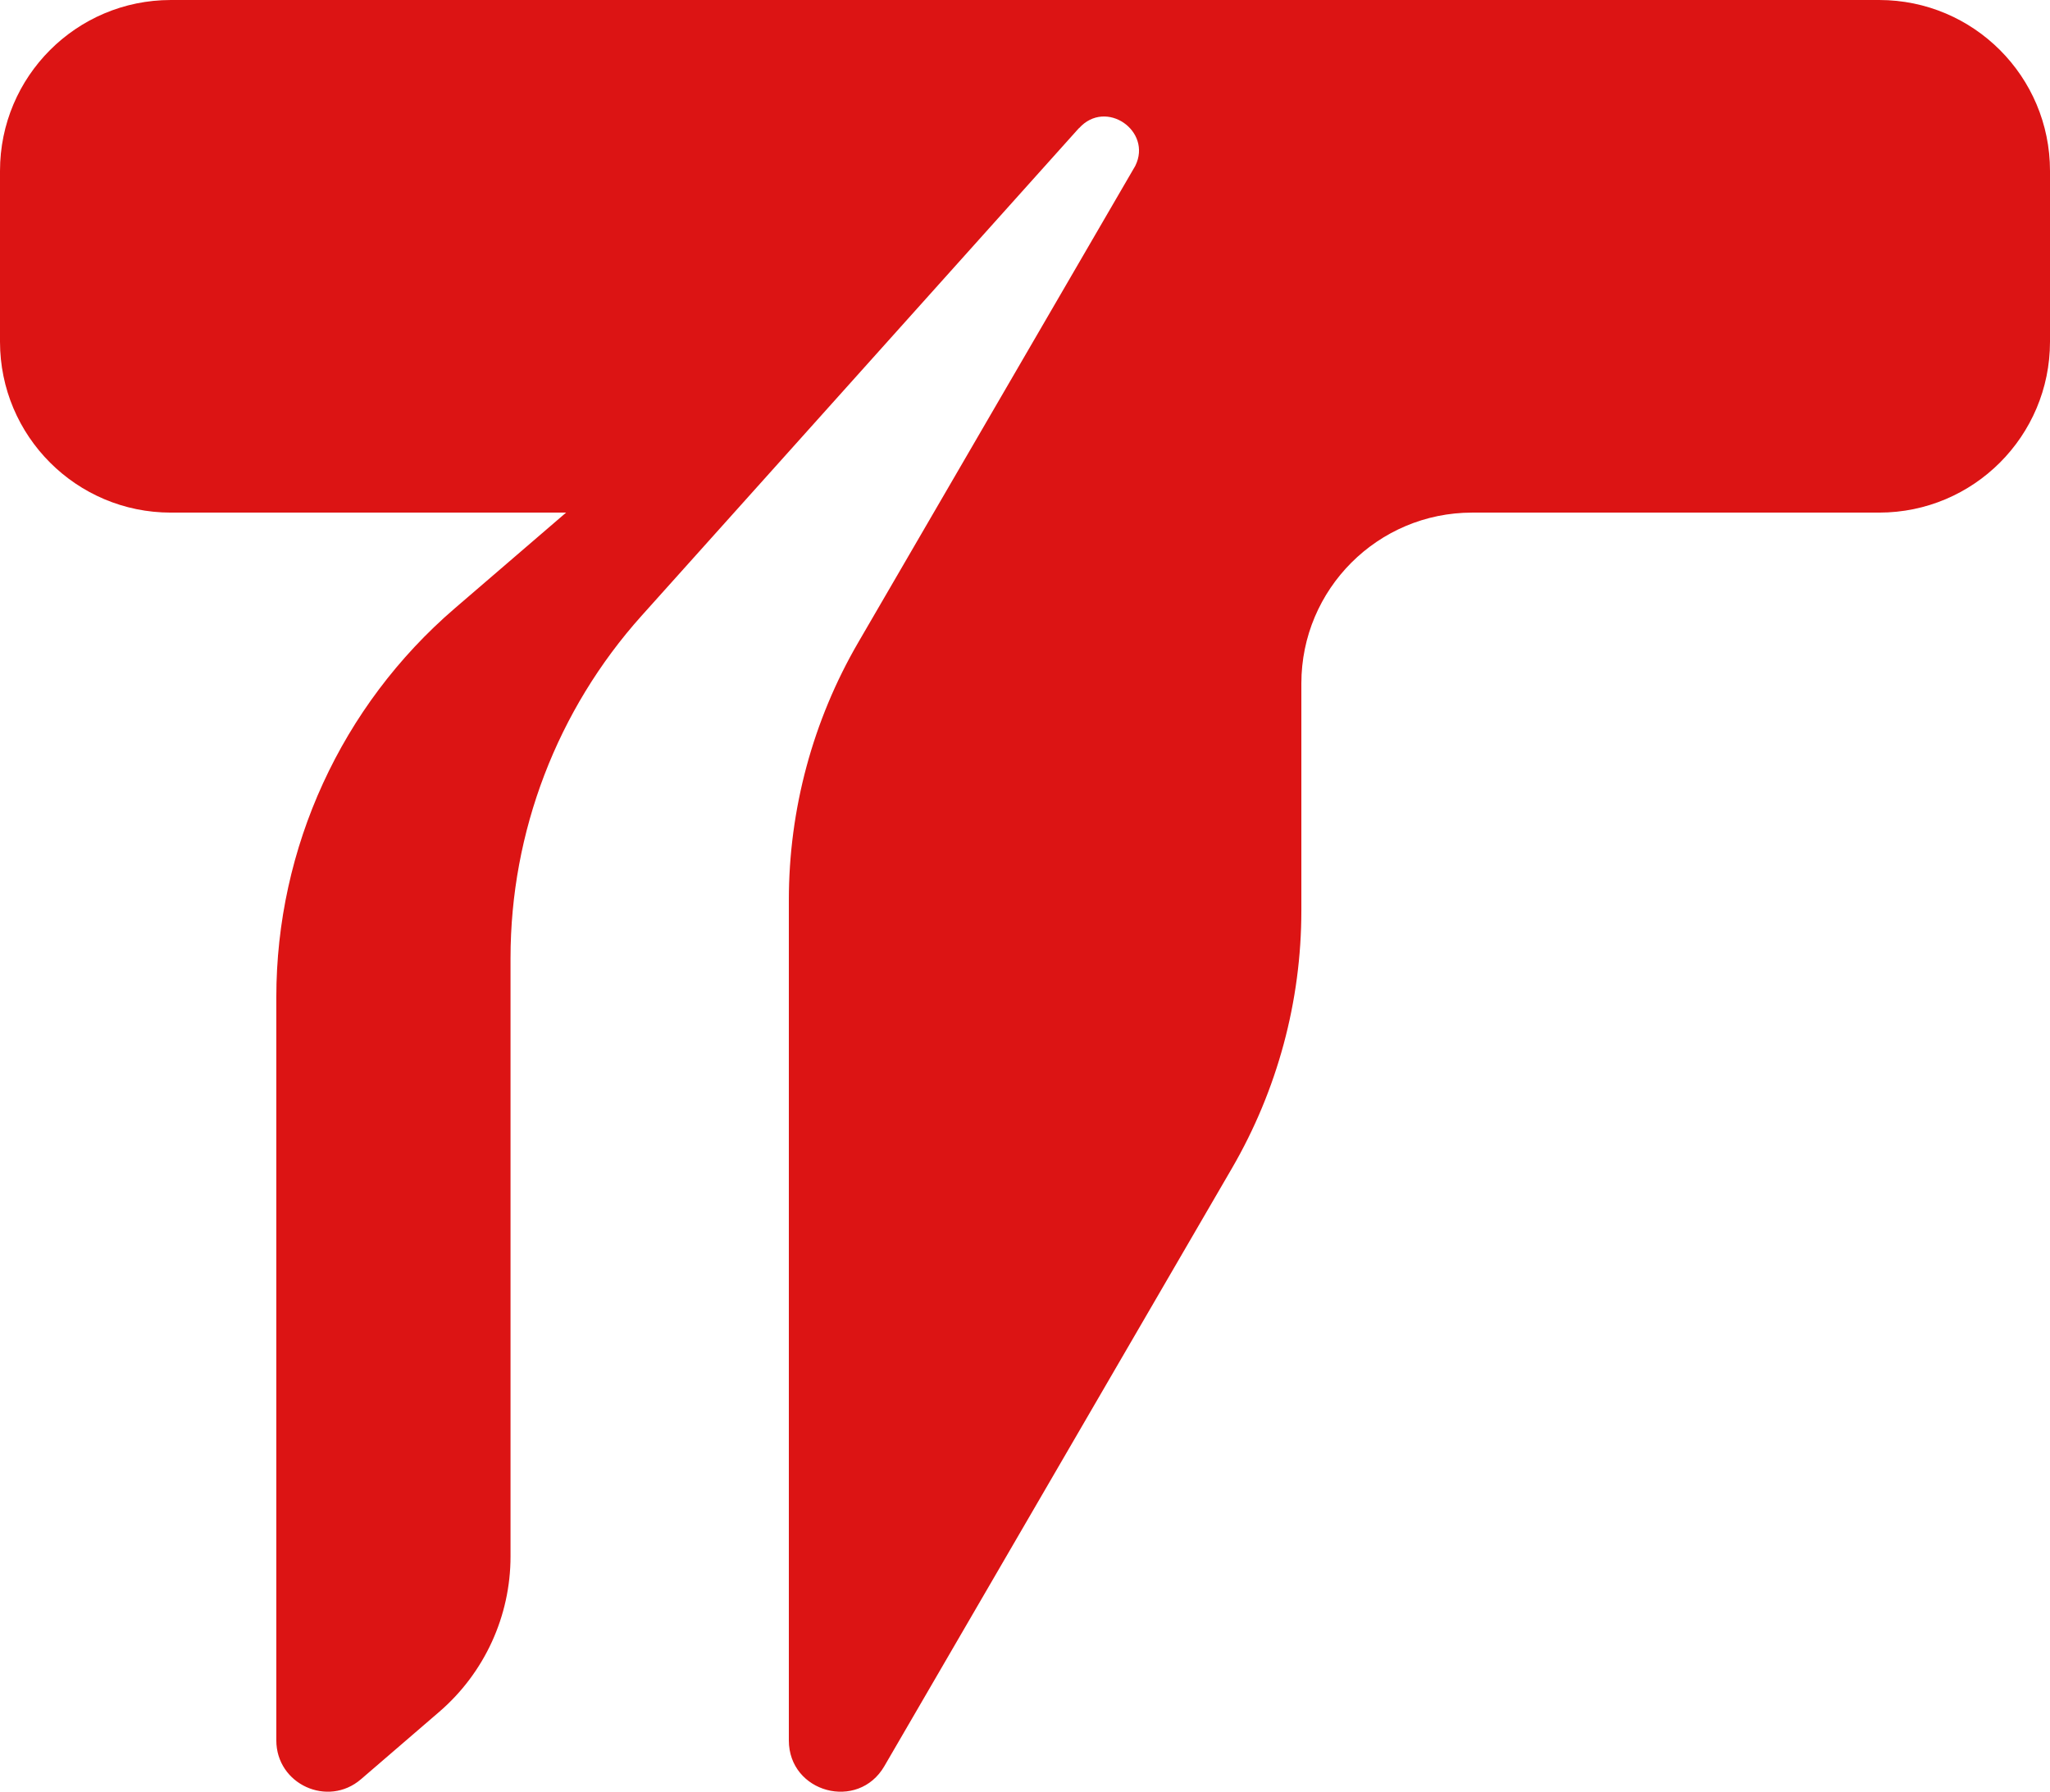
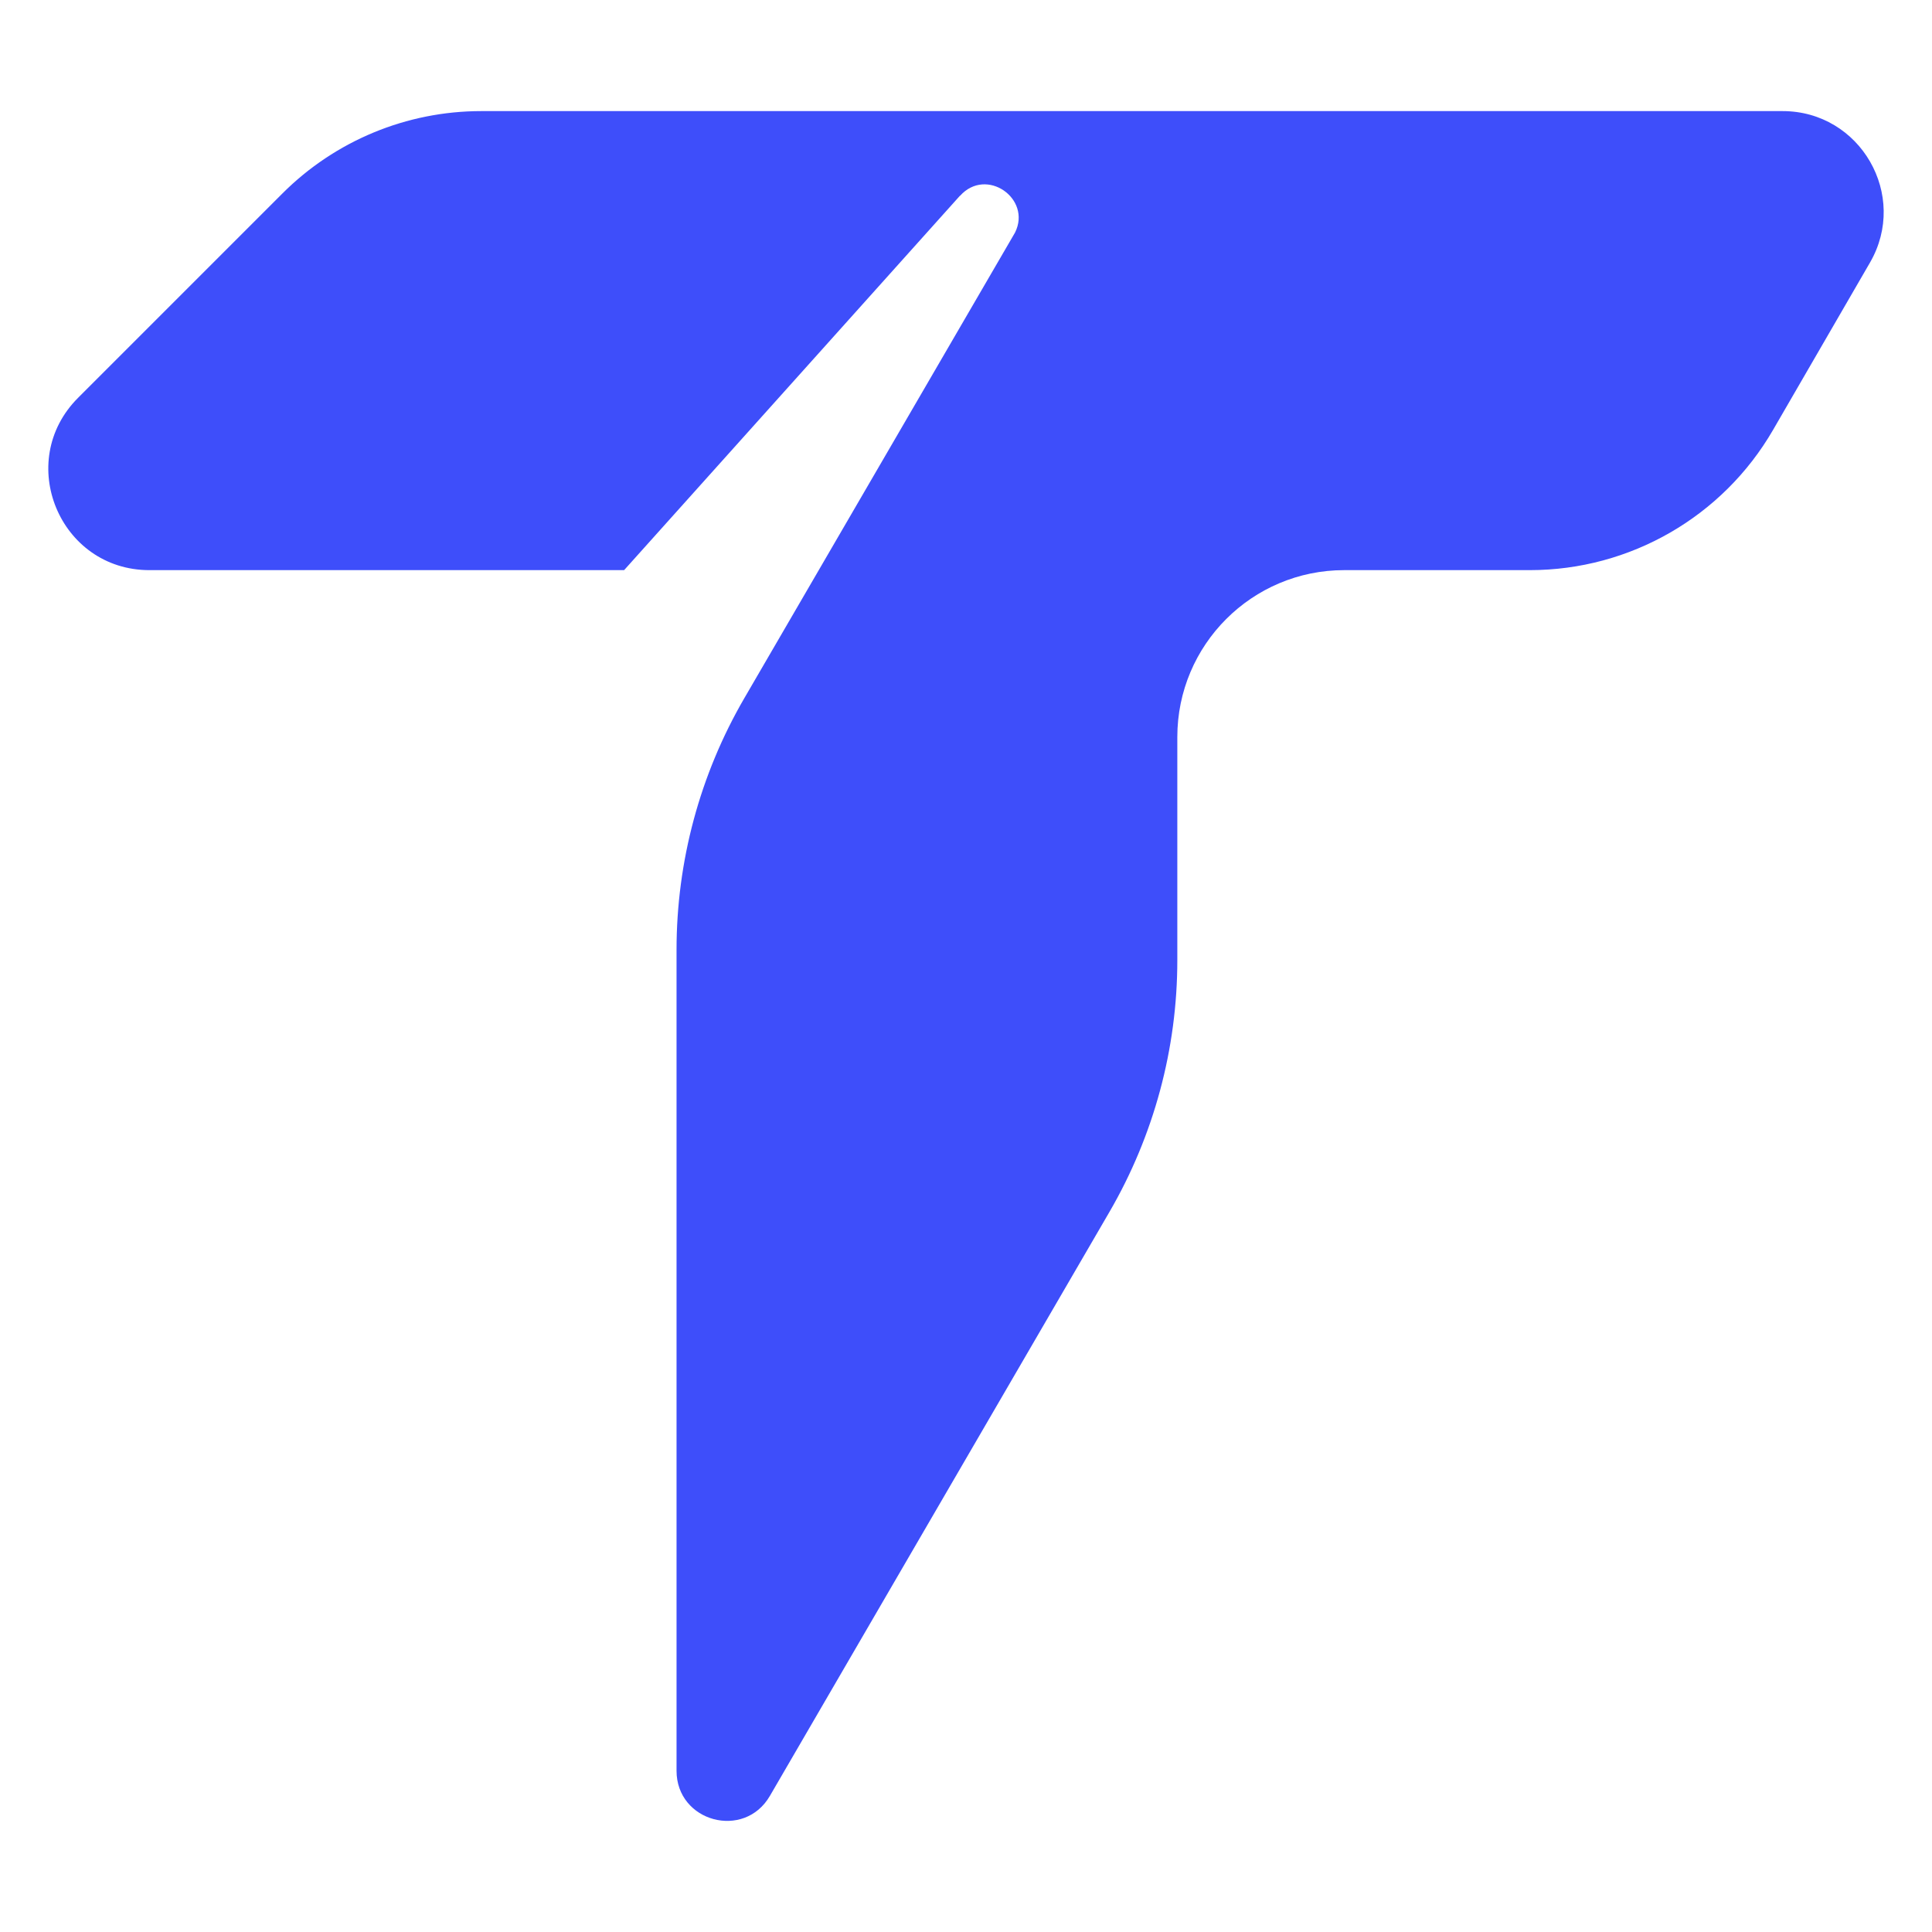
- <svg xmlns="http://www.w3.org/2000/svg" id="Layer_1" width="119.997mm" height="104.861mm" baseProfile="tiny" version="1.2" viewBox="0 0 340.15 297.244">
-   <path d="M340.15,28.35v28.34c0,15.66-12.69,28.35-28.34,28.35h-67.534c-15.655,0-28.346,12.691-28.346,28.346v37.694c0,15.01-3.98,29.76-11.52,42.74l-57.67,99.18c-4.36,7.51-15.85,4.41-15.85-4.27v-139.42c0-15.01,3.97-29.76,11.52-42.74l12.52-21.53,33.43-57.5c.01-.02.02-.03.02-.04,2.85-5.76-4.89-11.19-9.34-6.23h-.03l-57.2,63.77-15.36,17.12c-13.99,15.6-21.74,35.82-21.74,56.78v99.269c0,9.903-4.316,19.315-11.821,25.777l-12.987,11.182c-5.513,4.746-14.053.83-14.053-6.444v-123.303c0-24.78,10.8-48.32,29.59-64.48l18.49-15.9H28.34c-15.65,0-28.34-12.69-28.34-28.35v-28.34C0,12.69,12.69,0,28.34,0h283.47c15.65,0,28.34,12.69,28.34,28.35Z" fill="#dc1414" />
+ <svg xmlns="http://www.w3.org/2000/svg" id="uuid-a58e21f1-1c1f-4574-89fd-c340981daf9c" width="200mm" height="200mm" viewBox="0 0 566.929 566.929">
+   <path d="M448.913,167.301h-54.456c-27.052,0-48.983,21.93-48.983,48.983v65.476c0,25.937-6.877,51.425-19.907,73.855l-99.653,171.382c-7.534,12.977-27.389,7.62-27.389-7.378v-240.917c0-25.937,6.86-51.425,19.906-73.855l79.401-136.563c.017-.035.035-.052.035-.069,4.925-9.953-8.45-19.336-16.14-10.765h-.052l-98.536,109.853H43.854c-26.39,0-39.606-31.906-20.945-50.567l59.977-59.977c15.468-15.468,36.447-24.158,58.322-24.158h381.882c22.821,0,37.071,24.721,25.632,44.468l-28.438,49.095c-14.749,25.462-41.946,41.138-71.371,41.138Z" fill="#3e4efa" />
</svg>
